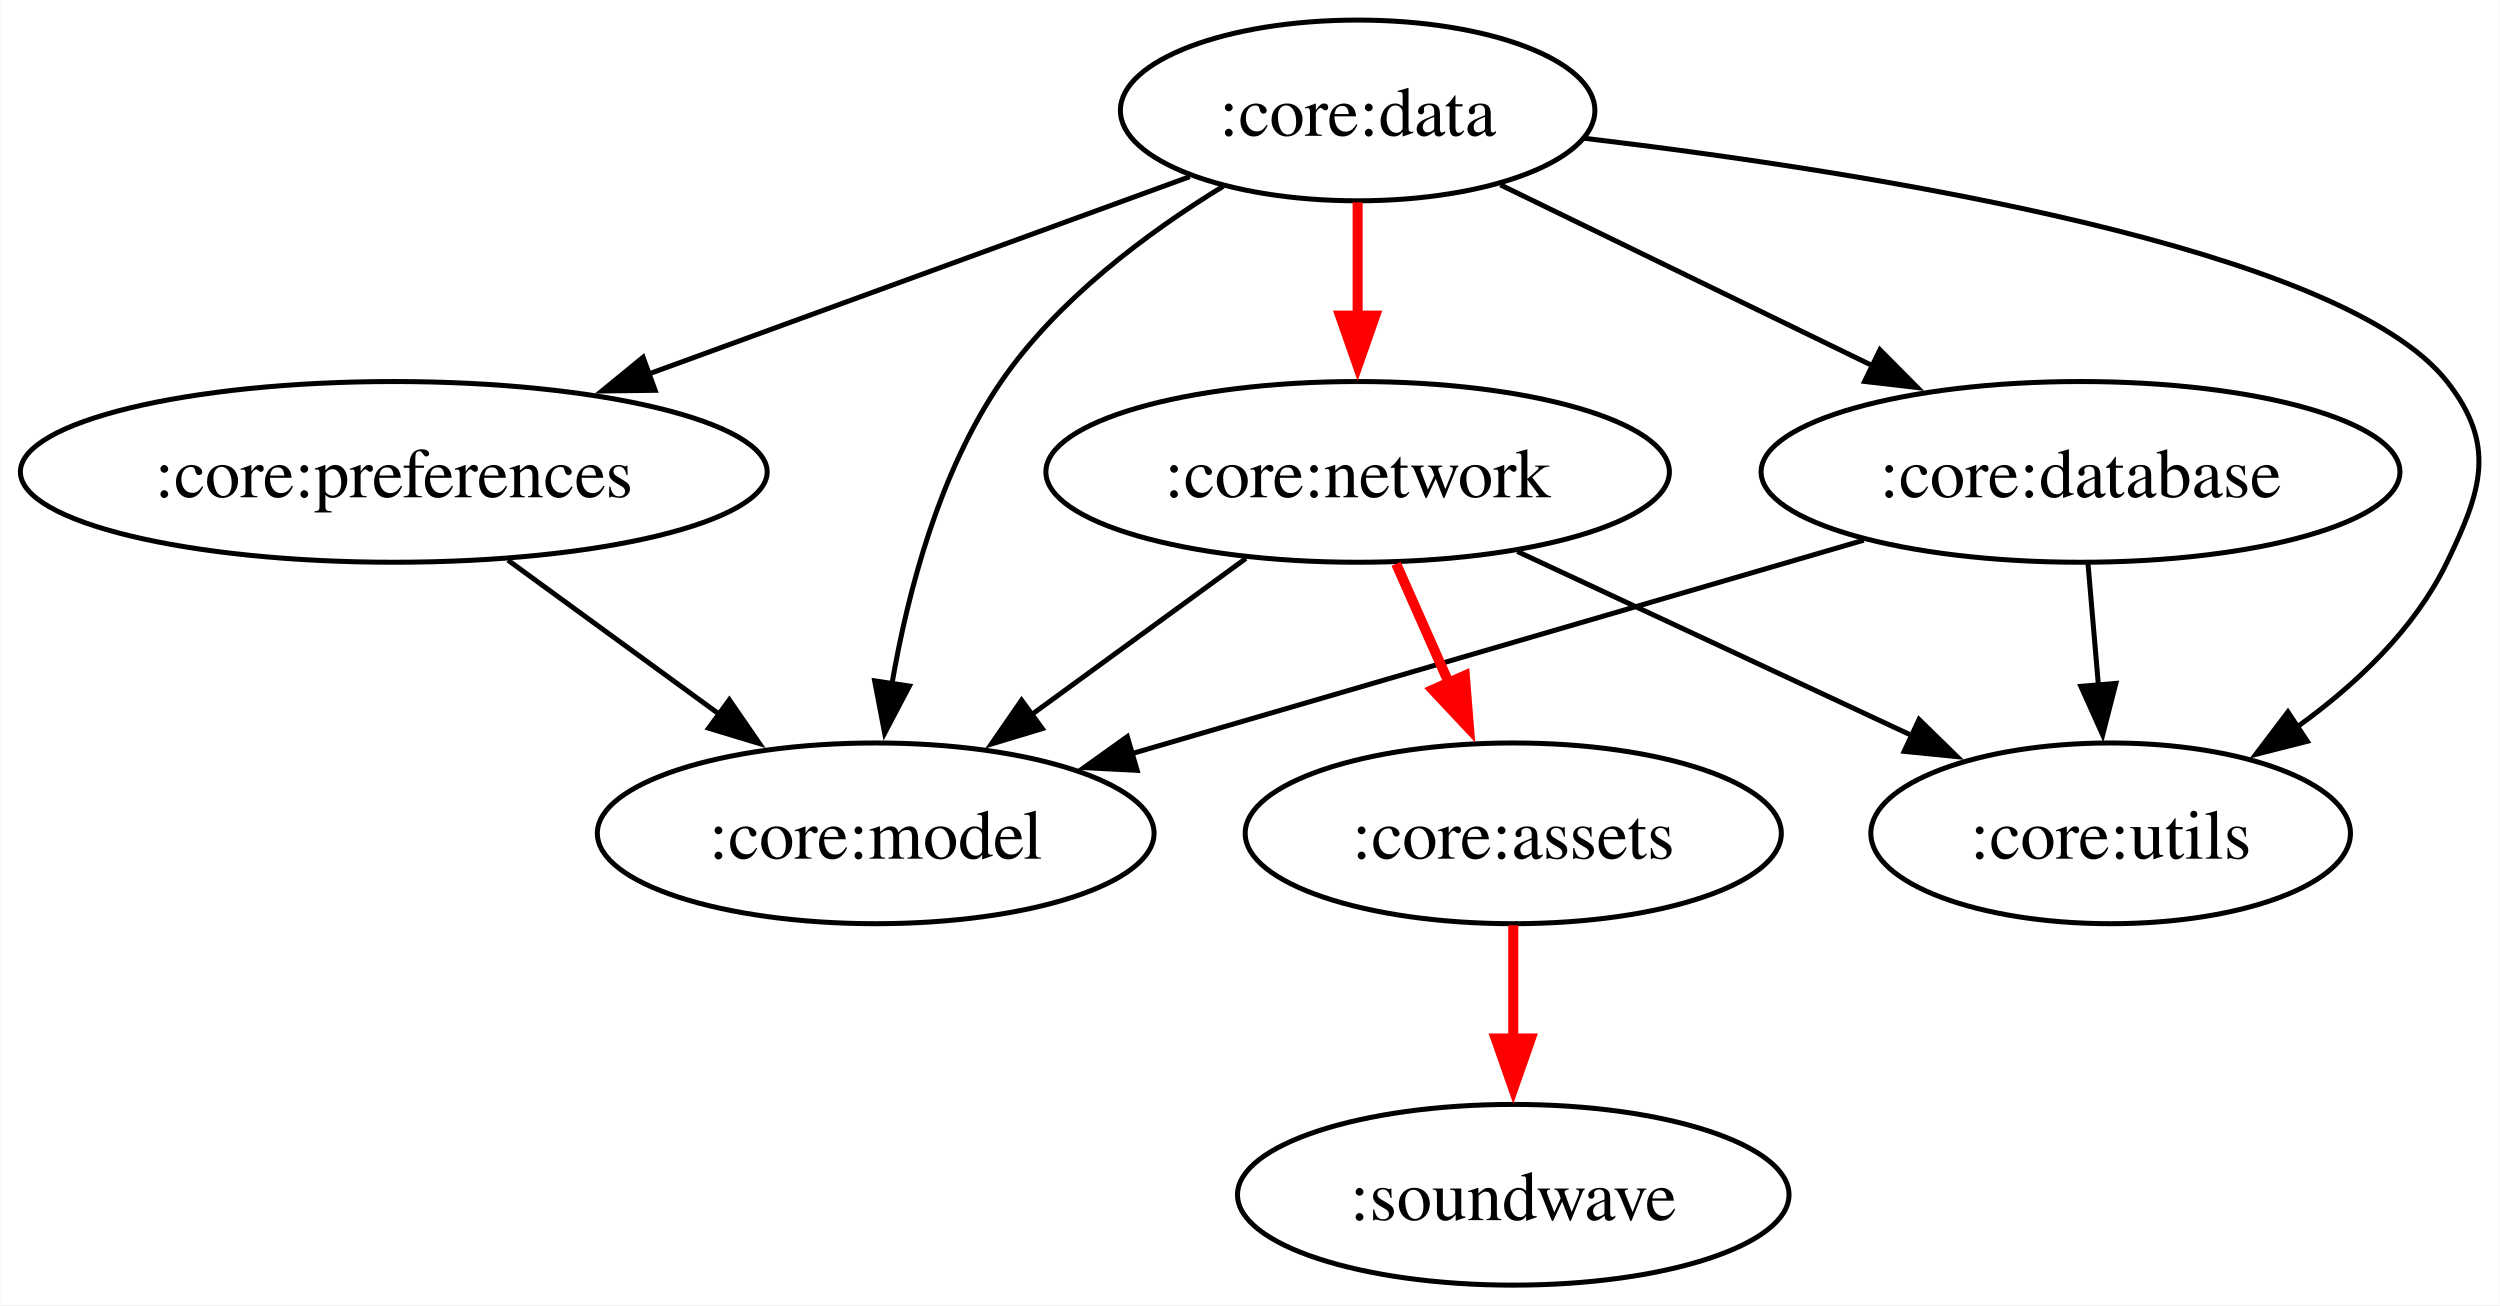
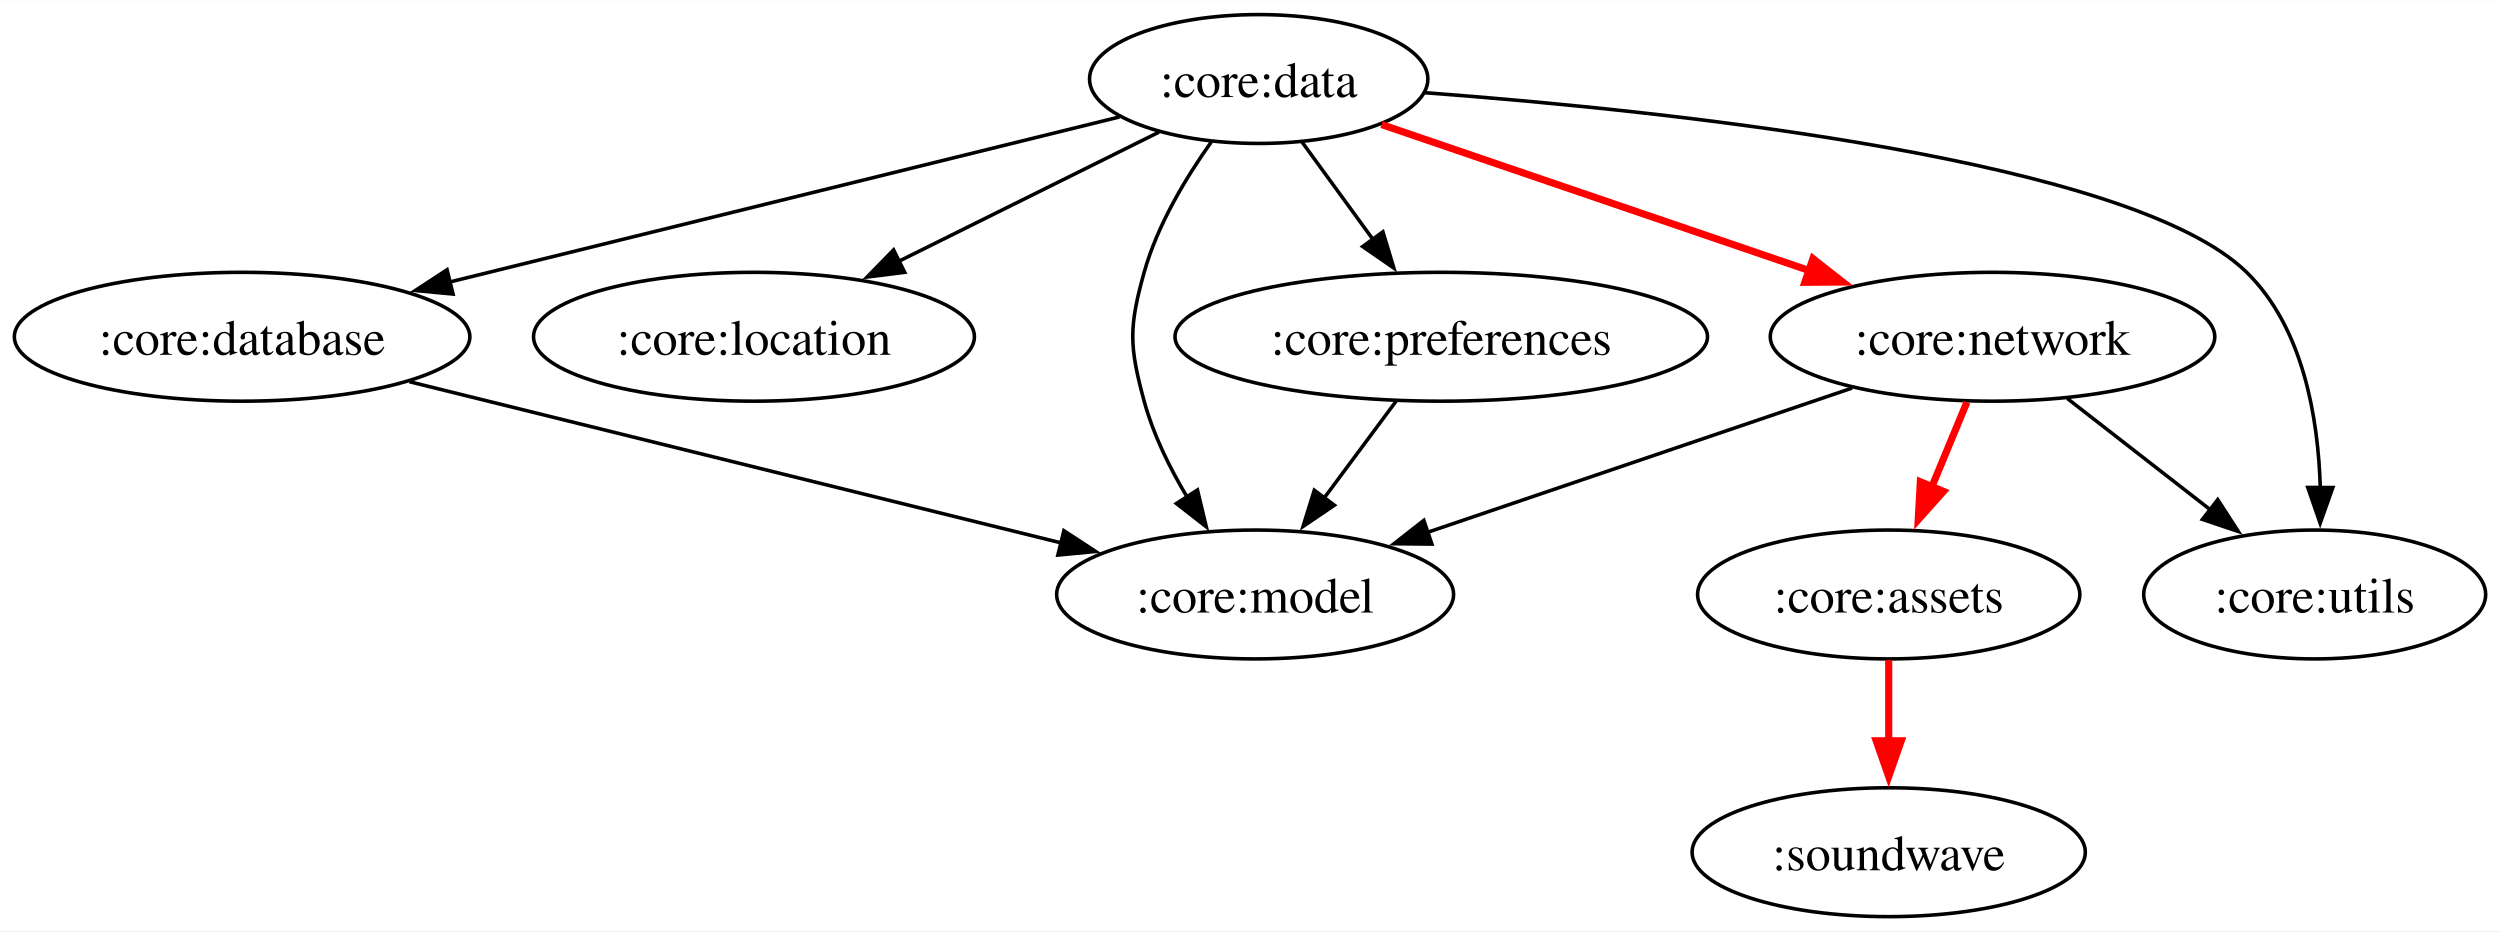
- <svg xmlns="http://www.w3.org/2000/svg" width="498pt" height="260pt" viewBox="0.00 0.00 497.88 260.00">
+ <svg xmlns="http://www.w3.org/2000/svg" width="698pt" height="260pt" viewBox="0.00 0.00 698.40 260.00">
  <g id="graph0" class="graph" transform="scale(1 1) rotate(0) translate(4 256)">
-     <polygon fill="white" stroke="none" points="-4,4 -4,-256 493.88,-256 493.88,4 -4,4" />
+     <polygon fill="white" stroke="none" points="-4,4 -4,-256 694.4,-256 694.4,4 -4,4" />
    <g id="node1" class="node">
-       <ellipse fill="none" stroke="black" cx="266.38" cy="-234" rx="47.26" ry="18" />
-       <text text-anchor="middle" x="266.38" y="-228.95" font-family="Times,serif" font-size="14.00">:core:data</text>
+       <ellipse fill="none" stroke="black" cx="347.63" cy="-234" rx="47.26" ry="18" />
+       <text text-anchor="middle" x="347.63" y="-228.95" font-family="Times,serif" font-size="14.00">:core:data</text>
    </g>
    <g id="node2" class="node">
-       <ellipse fill="none" stroke="black" cx="410.38" cy="-162" rx="63.63" ry="18" />
-       <text text-anchor="middle" x="410.38" y="-156.95" font-family="Times,serif" font-size="14.00">:core:database</text>
+       <ellipse fill="none" stroke="black" cx="63.63" cy="-162" rx="63.63" ry="18" />
+       <text text-anchor="middle" x="63.63" y="-156.95" font-family="Times,serif" font-size="14.00">:core:database</text>
    </g>
    <g id="edge1" class="edge">
-       <path fill="none" stroke="black" d="M294.83,-219.17C316.04,-208.86 345.32,-194.63 369.1,-183.07" />
-       <polygon fill="black" stroke="black" points="370.42,-186.32 377.89,-178.8 367.36,-180.02 370.42,-186.32" />
+       <path fill="none" stroke="black" d="M308.74,-223.41C260.42,-211.5 177.54,-191.07 121.68,-177.31" />
+       <polygon fill="black" stroke="black" points="122.56,-173.92 112.02,-174.92 120.89,-180.72 122.56,-173.92" />
    </g>
    <g id="node3" class="node">
-       <ellipse fill="none" stroke="black" cx="170.38" cy="-90" rx="55.45" ry="18" />
-       <text text-anchor="middle" x="170.38" y="-84.95" font-family="Times,serif" font-size="14.00">:core:model</text>
+       <ellipse fill="none" stroke="black" cx="206.63" cy="-162" rx="61.59" ry="18" />
+       <text text-anchor="middle" x="206.63" y="-156.95" font-family="Times,serif" font-size="14.00">:core:location</text>
    </g>
    <g id="edge2" class="edge">
-       <path fill="none" stroke="black" d="M239.59,-218.89C224.56,-209.69 206.61,-196.36 195.38,-180 183.09,-162.09 176.8,-138.24 173.61,-119.74" />
-       <polygon fill="black" stroke="black" points="177.09,-119.34 172.16,-109.96 170.17,-120.37 177.09,-119.34" />
+       <path fill="none" stroke="black" d="M319.78,-219.17C299.04,-208.87 270.41,-194.66 247.14,-183.11" />
+       <polygon fill="black" stroke="black" points="248.74,-180 238.23,-178.69 245.63,-186.27 248.74,-180" />
    </g>
    <g id="node4" class="node">
-       <ellipse fill="none" stroke="black" cx="266.38" cy="-162" rx="62.1" ry="18" />
-       <text text-anchor="middle" x="266.38" y="-156.95" font-family="Times,serif" font-size="14.00">:core:network</text>
+       <ellipse fill="none" stroke="black" cx="346.63" cy="-90" rx="55.45" ry="18" />
+       <text text-anchor="middle" x="346.63" y="-84.95" font-family="Times,serif" font-size="14.00">:core:model</text>
    </g>
    <g id="edge3" class="edge">
-       <path fill="none" stroke="red" stroke-width="2" d="M266.38,-215.7C266.38,-208.41 266.38,-199.73 266.38,-191.54" />
-       <polygon fill="red" stroke="red" stroke-width="2" points="269.88,-193.13 266.38,-183.13 262.88,-193.13 269.88,-193.13" />
+       <path fill="none" stroke="black" d="M334.4,-216.44C327.33,-206.5 319.33,-193.25 315.63,-180 311.34,-164.59 311.45,-159.44 315.63,-144 318.14,-134.74 322.72,-125.44 327.6,-117.27" />
+       <polygon fill="black" stroke="black" points="330.52,-119.2 332.99,-108.9 324.64,-115.41 330.52,-119.2" />
    </g>
    <g id="node5" class="node">
-       <ellipse fill="none" stroke="black" cx="74.38" cy="-162" rx="74.38" ry="18" />
-       <text text-anchor="middle" x="74.38" y="-156.95" font-family="Times,serif" font-size="14.00">:core:preferences</text>
+       <ellipse fill="none" stroke="black" cx="552.63" cy="-162" rx="62.1" ry="18" />
+       <text text-anchor="middle" x="552.63" y="-156.95" font-family="Times,serif" font-size="14.00">:core:network</text>
    </g>
    <g id="edge4" class="edge">
-       <path fill="none" stroke="black" d="M232.94,-220.81C203.18,-209.96 159.2,-193.92 125.11,-181.49" />
-       <polygon fill="black" stroke="black" points="126.44,-178.25 115.84,-178.12 124.04,-184.83 126.44,-178.25" />
+       <path fill="none" stroke="red" stroke-width="2" d="M381.95,-221.28C415.04,-209.98 465.49,-192.76 502.97,-179.96" />
+       <polygon fill="red" stroke="red" stroke-width="2" points="502.46,-183.83 510.79,-177.29 500.2,-177.21 502.46,-183.83" />
    </g>
    <g id="node6" class="node">
-       <ellipse fill="none" stroke="black" cx="416.38" cy="-90" rx="47.77" ry="18" />
-       <text text-anchor="middle" x="416.38" y="-84.95" font-family="Times,serif" font-size="14.00">:core:utils</text>
+       <ellipse fill="none" stroke="black" cx="398.63" cy="-162" rx="74.38" ry="18" />
+       <text text-anchor="middle" x="398.63" y="-156.95" font-family="Times,serif" font-size="14.00">:core:preferences</text>
    </g>
    <g id="edge5" class="edge">
-       <path fill="none" stroke="black" d="M311.51,-228.46C368.72,-221.66 462.43,-206.69 483.38,-180 493.26,-167.42 490.35,-158.4 483.38,-144 476.91,-130.62 465.24,-119.6 453.43,-111.13" />
-       <polygon fill="black" stroke="black" points="455.55,-108.34 445.29,-105.73 451.69,-114.18 455.55,-108.34" />
+       <path fill="none" stroke="black" d="M359.72,-216.41C365.67,-208.25 372.97,-198.22 379.64,-189.07" />
+       <polygon fill="black" stroke="black" points="382.33,-191.32 385.39,-181.18 376.67,-187.2 382.33,-191.32" />
+     </g>
+     <g id="node7" class="node">
+       <ellipse fill="none" stroke="black" cx="642.63" cy="-90" rx="47.77" ry="18" />
+       <text text-anchor="middle" x="642.63" y="-84.95" font-family="Times,serif" font-size="14.00">:core:utils</text>
    </g>
    <g id="edge6" class="edge">
-       <path fill="none" stroke="black" d="M367.2,-148.4C326.23,-136.46 264.65,-118.5 221.31,-105.85" />
-       <polygon fill="black" stroke="black" points="222.46,-102.54 211.88,-103.1 220.5,-109.26 222.46,-102.54" />
+       <path fill="none" stroke="black" d="M394.1,-230.17C464.06,-224.94 591.7,-211.28 623.63,-180 639.43,-164.53 643.63,-139.37 644.2,-119.75" />
+       <polygon fill="black" stroke="black" points="647.7,-119.88 644.16,-109.89 640.7,-119.9 647.7,-119.88" />
    </g>
    <g id="edge7" class="edge">
-       <path fill="none" stroke="black" d="M411.87,-143.7C412.49,-136.41 413.23,-127.73 413.94,-119.54" />
-       <polygon fill="black" stroke="black" points="417.42,-119.87 414.79,-109.61 410.45,-119.28 417.42,-119.87" />
+       <path fill="none" stroke="black" d="M110.37,-149.44C160.39,-137.07 239.65,-117.46 292.39,-104.42" />
+       <polygon fill="black" stroke="black" points="293.21,-107.82 302.08,-102.02 291.53,-101.02 293.21,-107.82" />
    </g>
    <g id="edge8" class="edge">
-       <path fill="none" stroke="black" d="M244.12,-144.76C231.43,-135.51 215.33,-123.77 201.41,-113.63" />
-       <polygon fill="black" stroke="black" points="203.56,-110.86 193.42,-107.8 199.44,-116.52 203.56,-110.86" />
+       <path fill="none" stroke="black" d="M513.4,-147.67C479.66,-136.2 430.85,-119.62 394.75,-107.35" />
+       <polygon fill="black" stroke="black" points="396.01,-104.08 385.42,-104.18 393.76,-110.71 396.01,-104.08" />
    </g>
    <g id="edge9" class="edge">
-       <path fill="none" stroke="black" d="M298.19,-146.15C321.12,-135.46 352.21,-120.95 376.74,-109.5" />
-       <polygon fill="black" stroke="black" points="378.21,-112.68 385.79,-105.28 375.25,-106.33 378.21,-112.68" />
+       <path fill="none" stroke="black" d="M573.51,-144.76C585.38,-135.53 600.42,-123.83 613.44,-113.7" />
+       <polygon fill="black" stroke="black" points="615.55,-116.5 621.3,-107.6 611.26,-110.97 615.55,-116.5" />
    </g>
-     <g id="node7" class="node">
-       <ellipse fill="none" stroke="black" cx="297.38" cy="-90" rx="53.4" ry="18" />
-       <text text-anchor="middle" x="297.38" y="-84.95" font-family="Times,serif" font-size="14.00">:core:assets</text>
+     <g id="node8" class="node">
+       <ellipse fill="none" stroke="black" cx="523.63" cy="-90" rx="53.4" ry="18" />
+       <text text-anchor="middle" x="523.63" y="-84.95" font-family="Times,serif" font-size="14.00">:core:assets</text>
    </g>
    <g id="edge10" class="edge">
-       <path fill="none" stroke="red" stroke-width="2" d="M274.05,-143.7C277.42,-136.07 281.48,-126.92 285.25,-118.4" />
-       <polygon fill="red" stroke="red" stroke-width="2" points="287.73,-121.43 288.58,-110.87 281.33,-118.6 287.73,-121.43" />
+       <path fill="none" stroke="red" stroke-width="2" d="M545.47,-143.7C542.34,-136.15 538.6,-127.12 535.1,-118.68" />
+       <polygon fill="red" stroke="red" stroke-width="2" points="538.94,-118.8 531.88,-110.9 532.47,-121.48 538.94,-118.8" />
    </g>
    <g id="edge12" class="edge">
-       <path fill="none" stroke="black" d="M97.13,-144.41C109.75,-135.21 125.61,-123.64 139.35,-113.63" />
-       <polygon fill="black" stroke="black" points="141.22,-116.6 147.23,-107.88 137.09,-110.94 141.22,-116.6" />
+       <path fill="none" stroke="black" d="M386.05,-144.05C379.98,-135.89 372.57,-125.91 365.82,-116.82" />
+       <polygon fill="black" stroke="black" points="368.78,-114.94 360.01,-109 363.16,-119.12 368.78,-114.94" />
    </g>
-     <g id="node8" class="node">
-       <ellipse fill="none" stroke="black" cx="297.38" cy="-18" rx="54.93" ry="18" />
-       <text text-anchor="middle" x="297.38" y="-12.95" font-family="Times,serif" font-size="14.00">:soundwave</text>
+     <g id="node9" class="node">
+       <ellipse fill="none" stroke="black" cx="523.63" cy="-18" rx="54.93" ry="18" />
+       <text text-anchor="middle" x="523.63" y="-12.95" font-family="Times,serif" font-size="14.00">:soundwave</text>
    </g>
    <g id="edge11" class="edge">
-       <path fill="none" stroke="red" stroke-width="2" d="M297.38,-71.7C297.38,-64.41 297.38,-55.73 297.38,-47.54" />
-       <polygon fill="red" stroke="red" stroke-width="2" points="300.88,-49.13 297.38,-39.13 293.88,-49.13 300.88,-49.13" />
+       <path fill="none" stroke="red" stroke-width="2" d="M523.63,-71.7C523.63,-64.41 523.63,-55.73 523.63,-47.54" />
+       <polygon fill="red" stroke="red" stroke-width="2" points="527.13,-49.13 523.63,-39.13 520.13,-49.13 527.13,-49.13" />
    </g>
  </g>
</svg>
